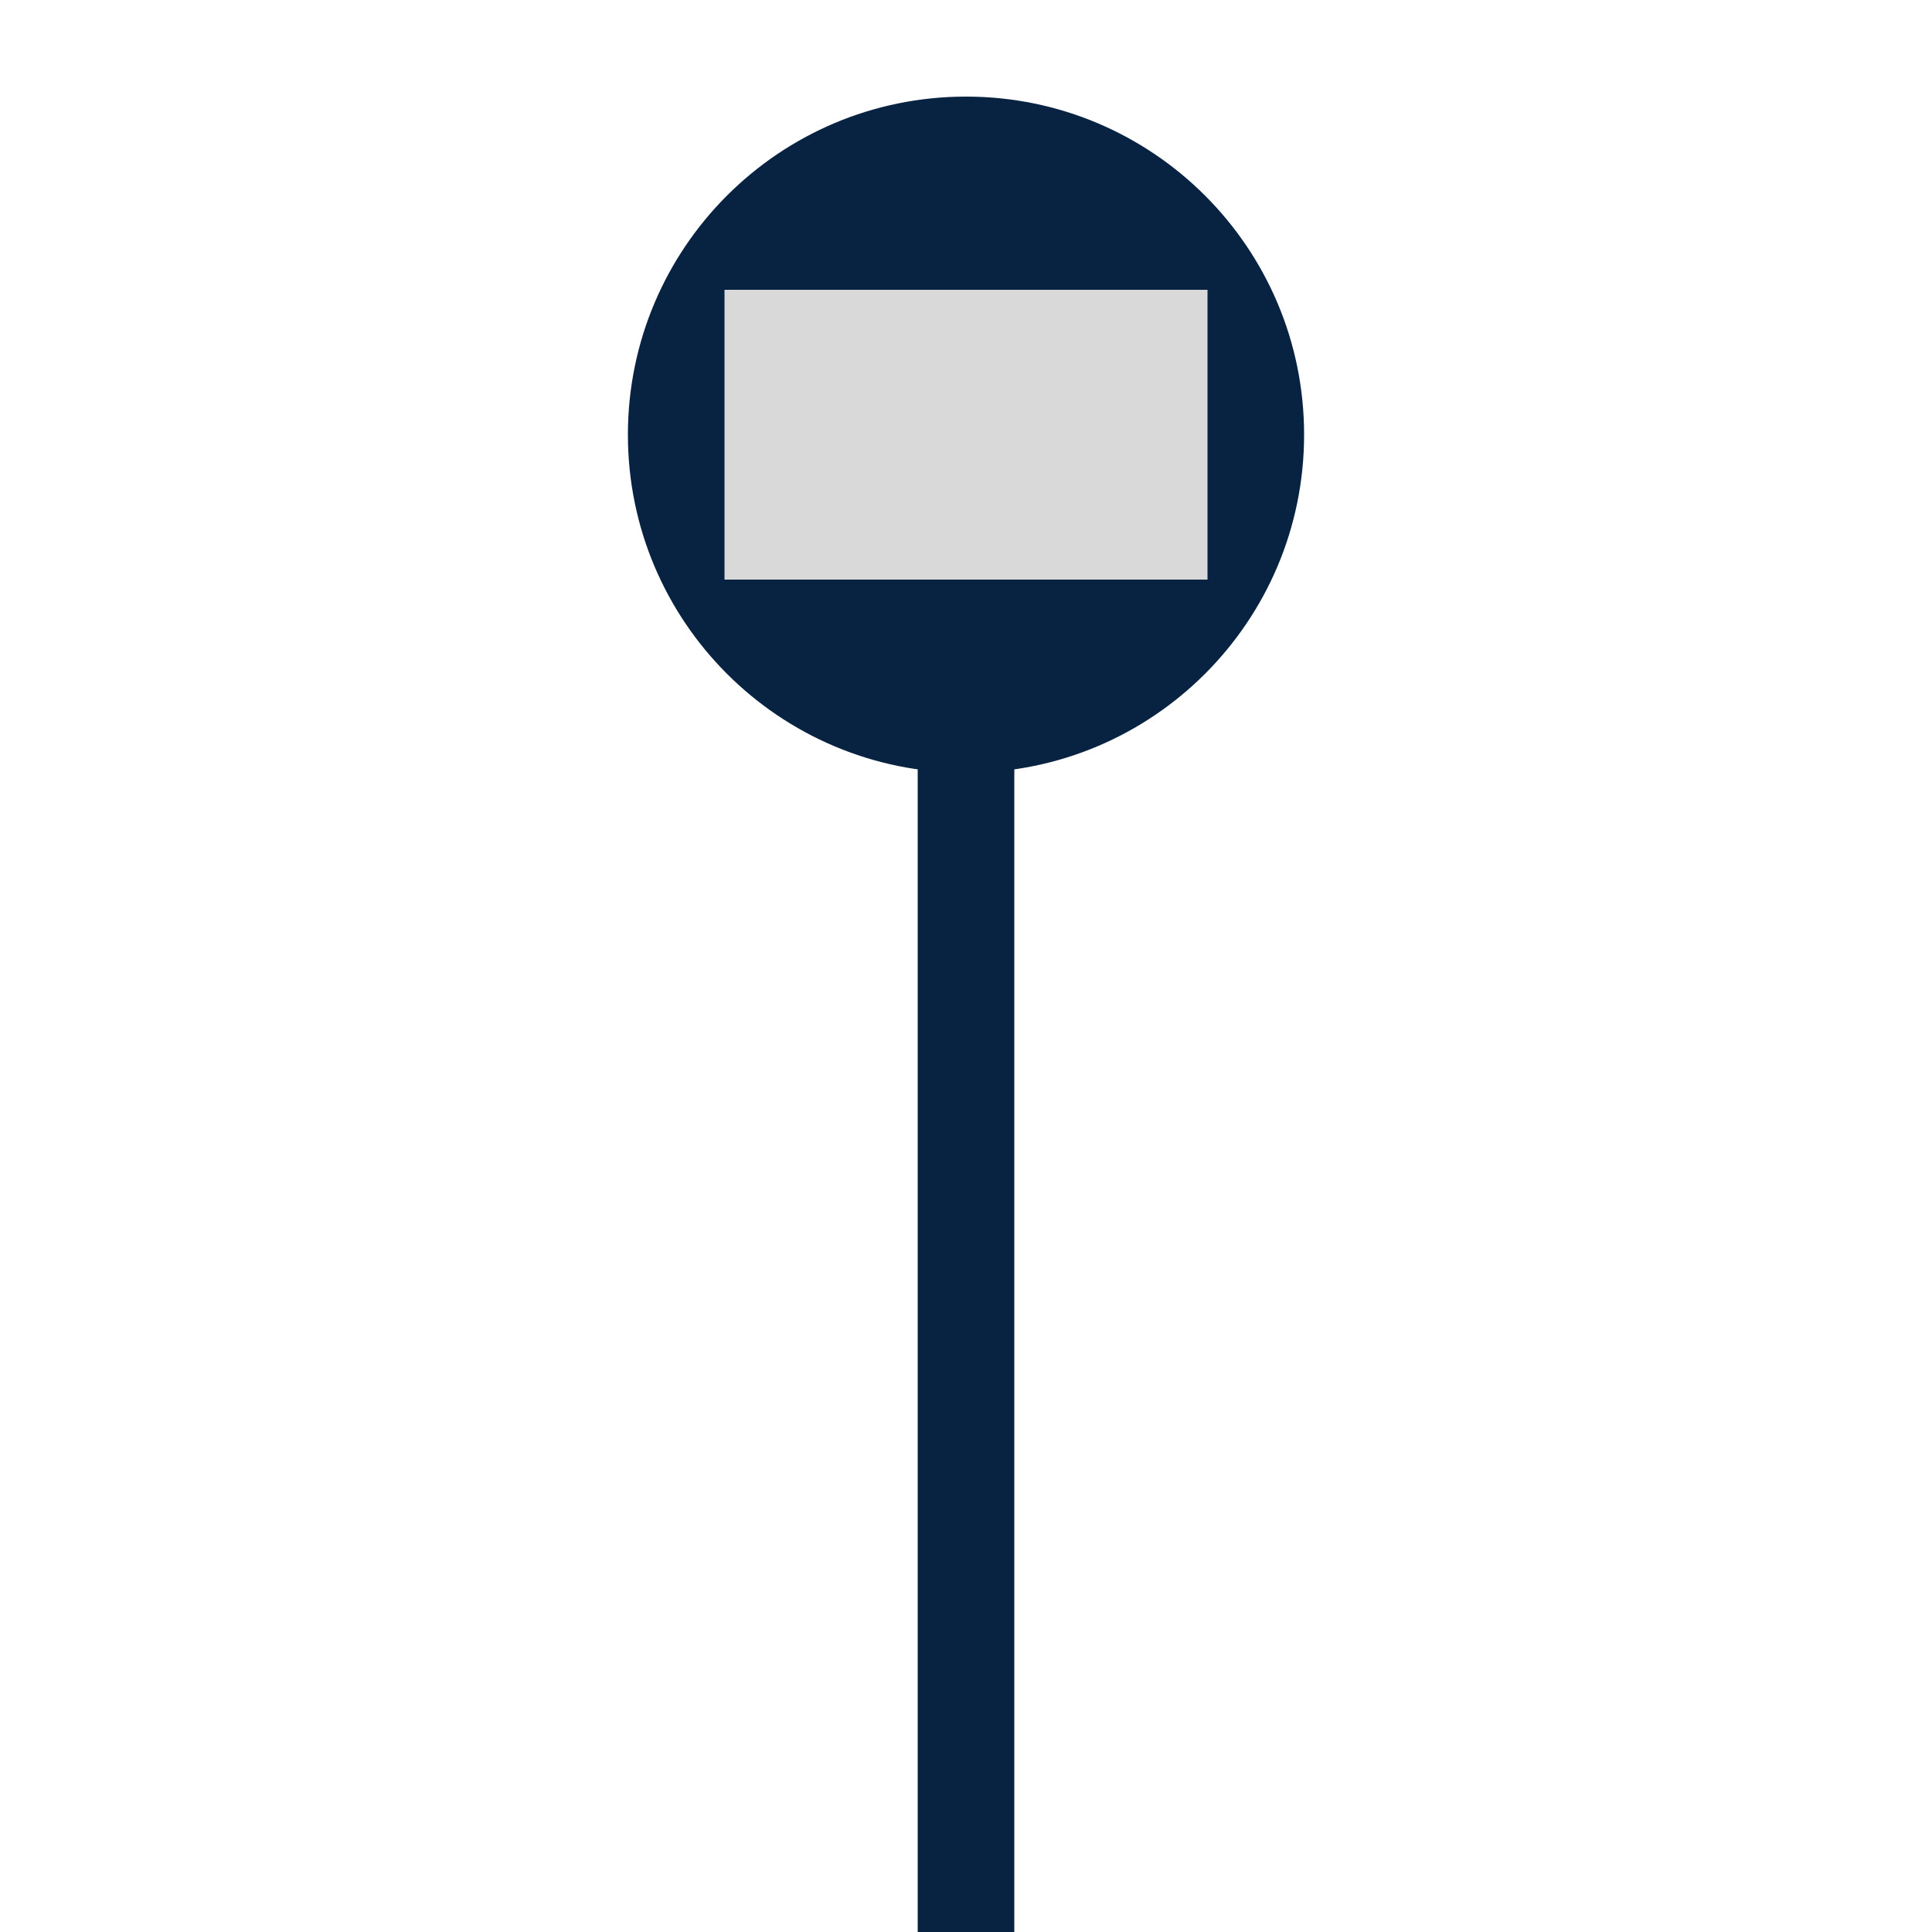
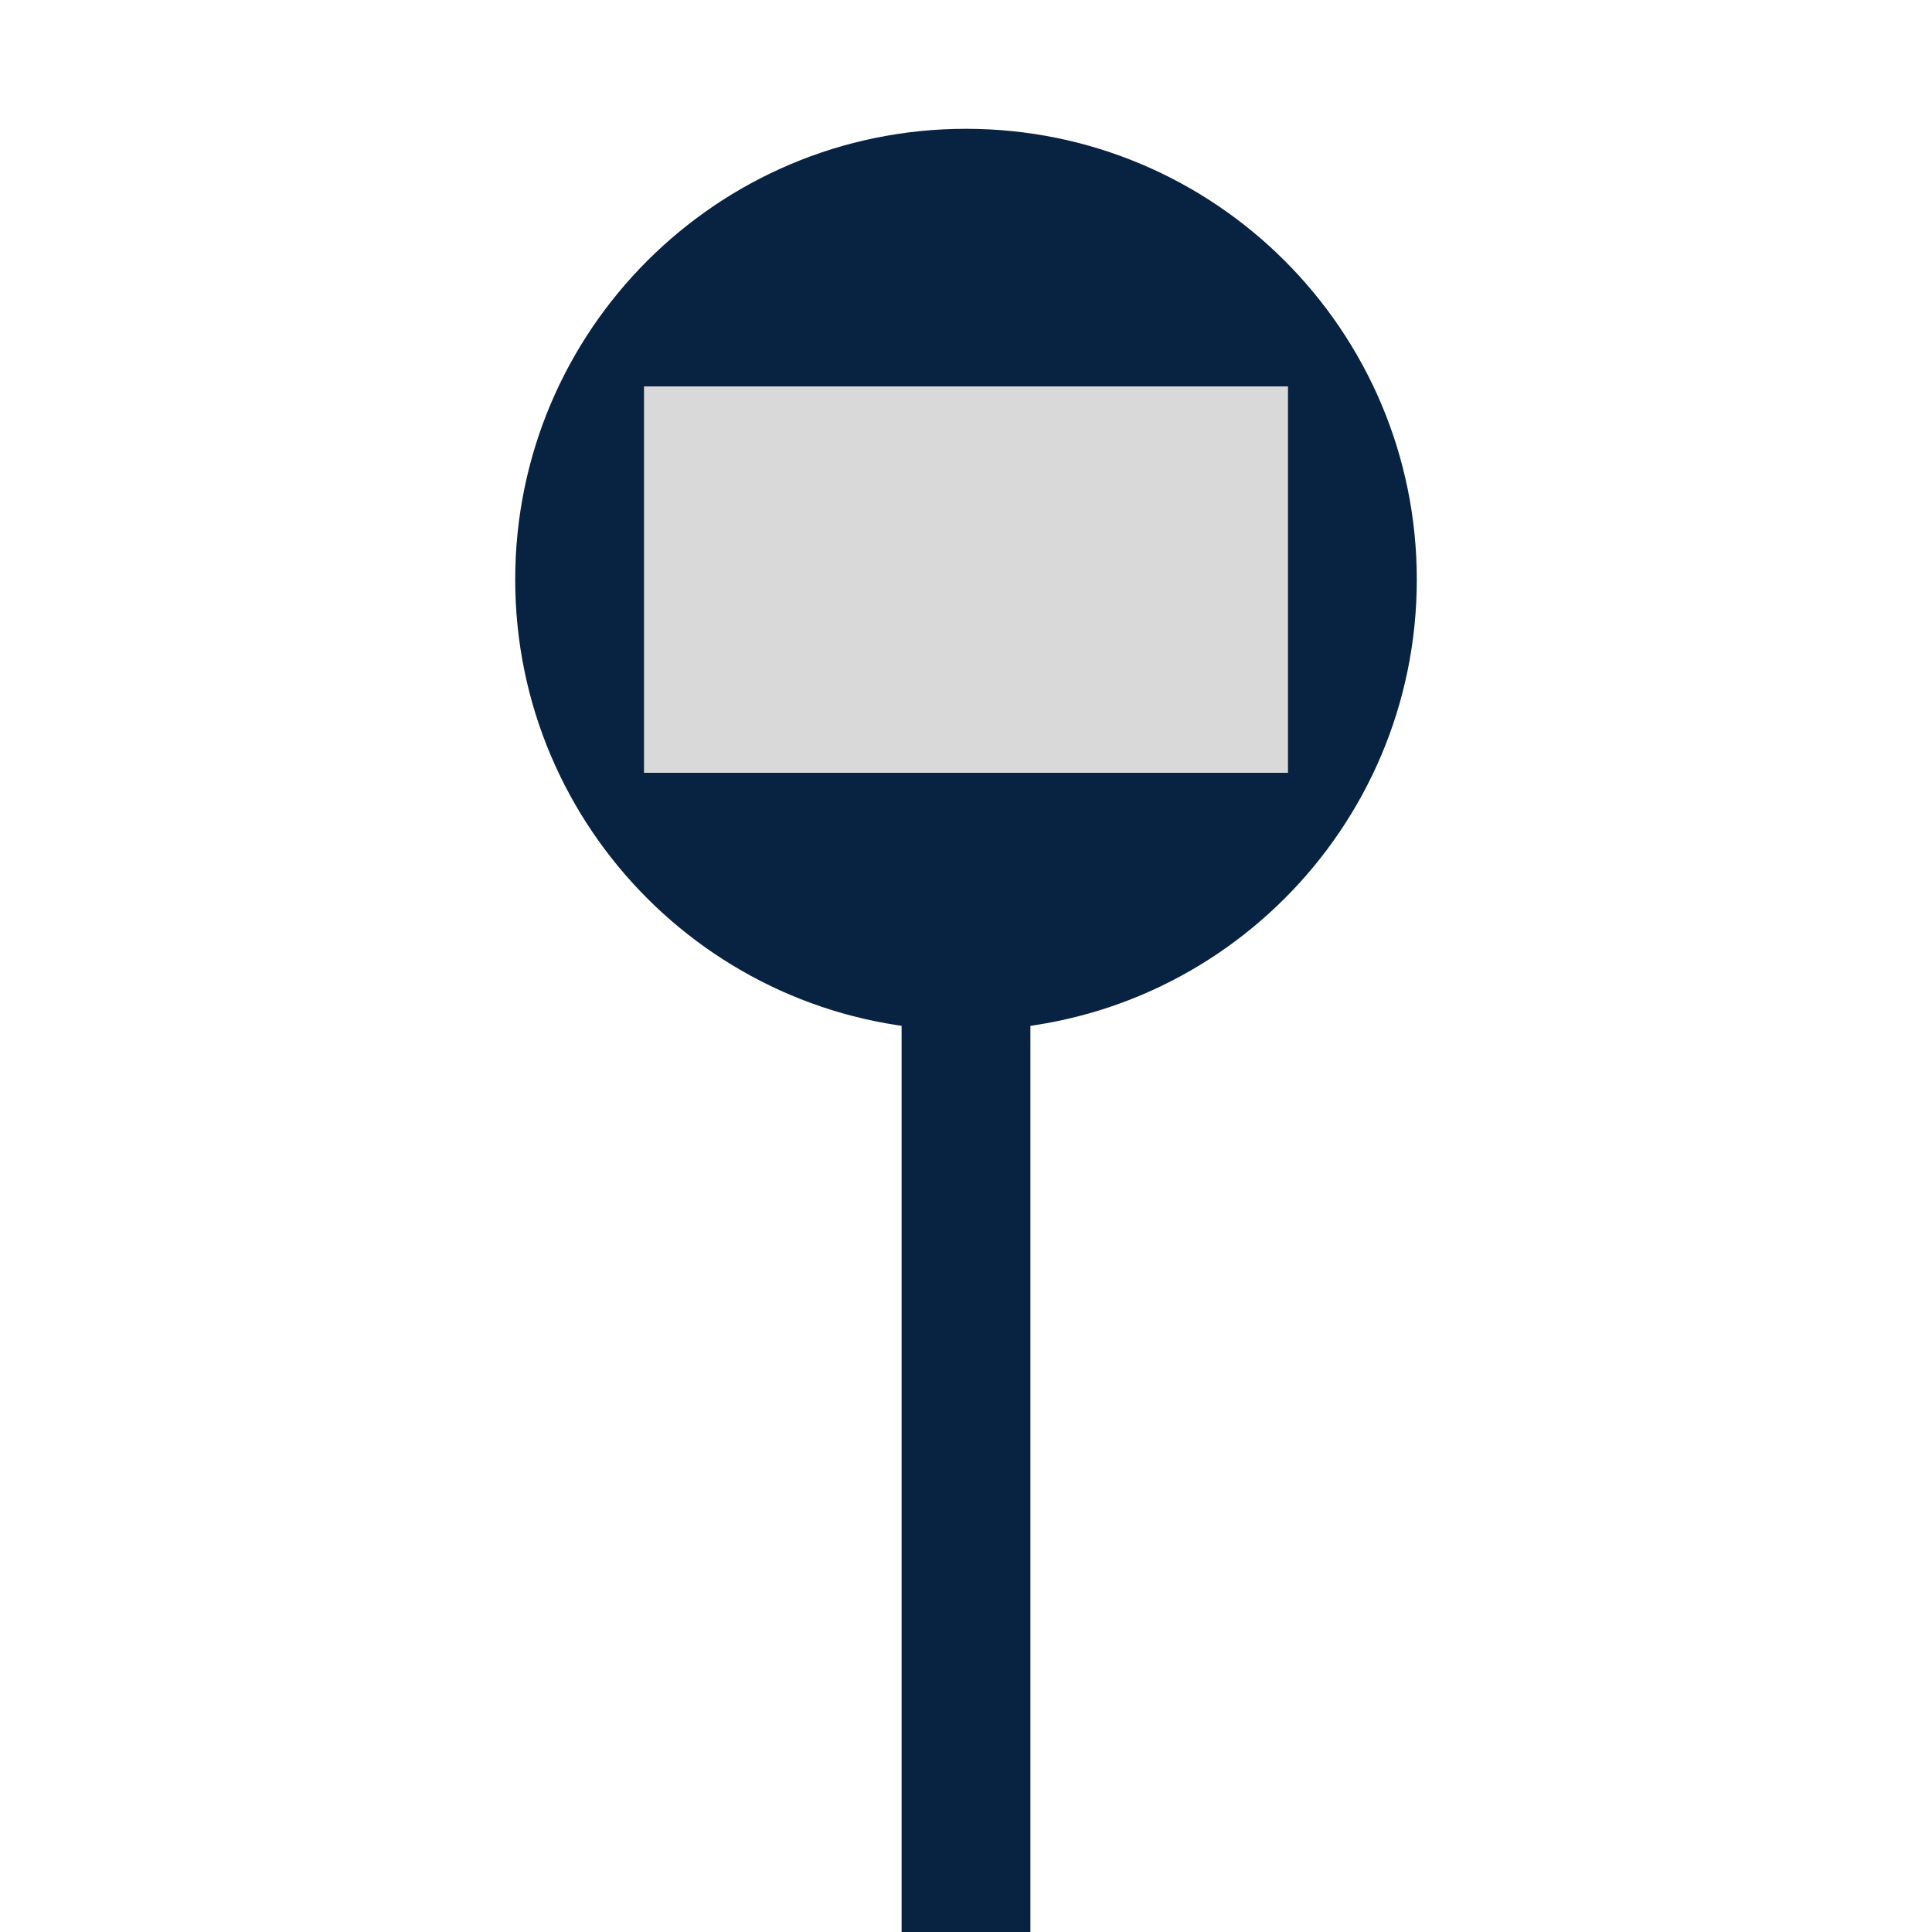
- <svg xmlns="http://www.w3.org/2000/svg" width="40" height="40" viewBox="0 0 40 40" fill="none">
-   <line x1="20" y1="15" x2="20" y2="40" stroke="#082242" stroke-width="2" />
-   <circle cx="20" cy="9" r="7" fill="#082242" />
-   <rect x="15" y="6" width="10" height="6" fill="#D9D9D9" />
+ <svg xmlns="http://www.w3.org/2000/svg" width="30" height="30" viewBox="0 0 30 30" fill="none">
+   <line x1="15" y1="15" x2="15" y2="30" stroke="#082242" stroke-width="2" />
+   <circle cx="15" cy="9" r="7" fill="#082242" />
+   <rect x="10" y="6" width="10" height="6" fill="#D9D9D9" />
</svg>
